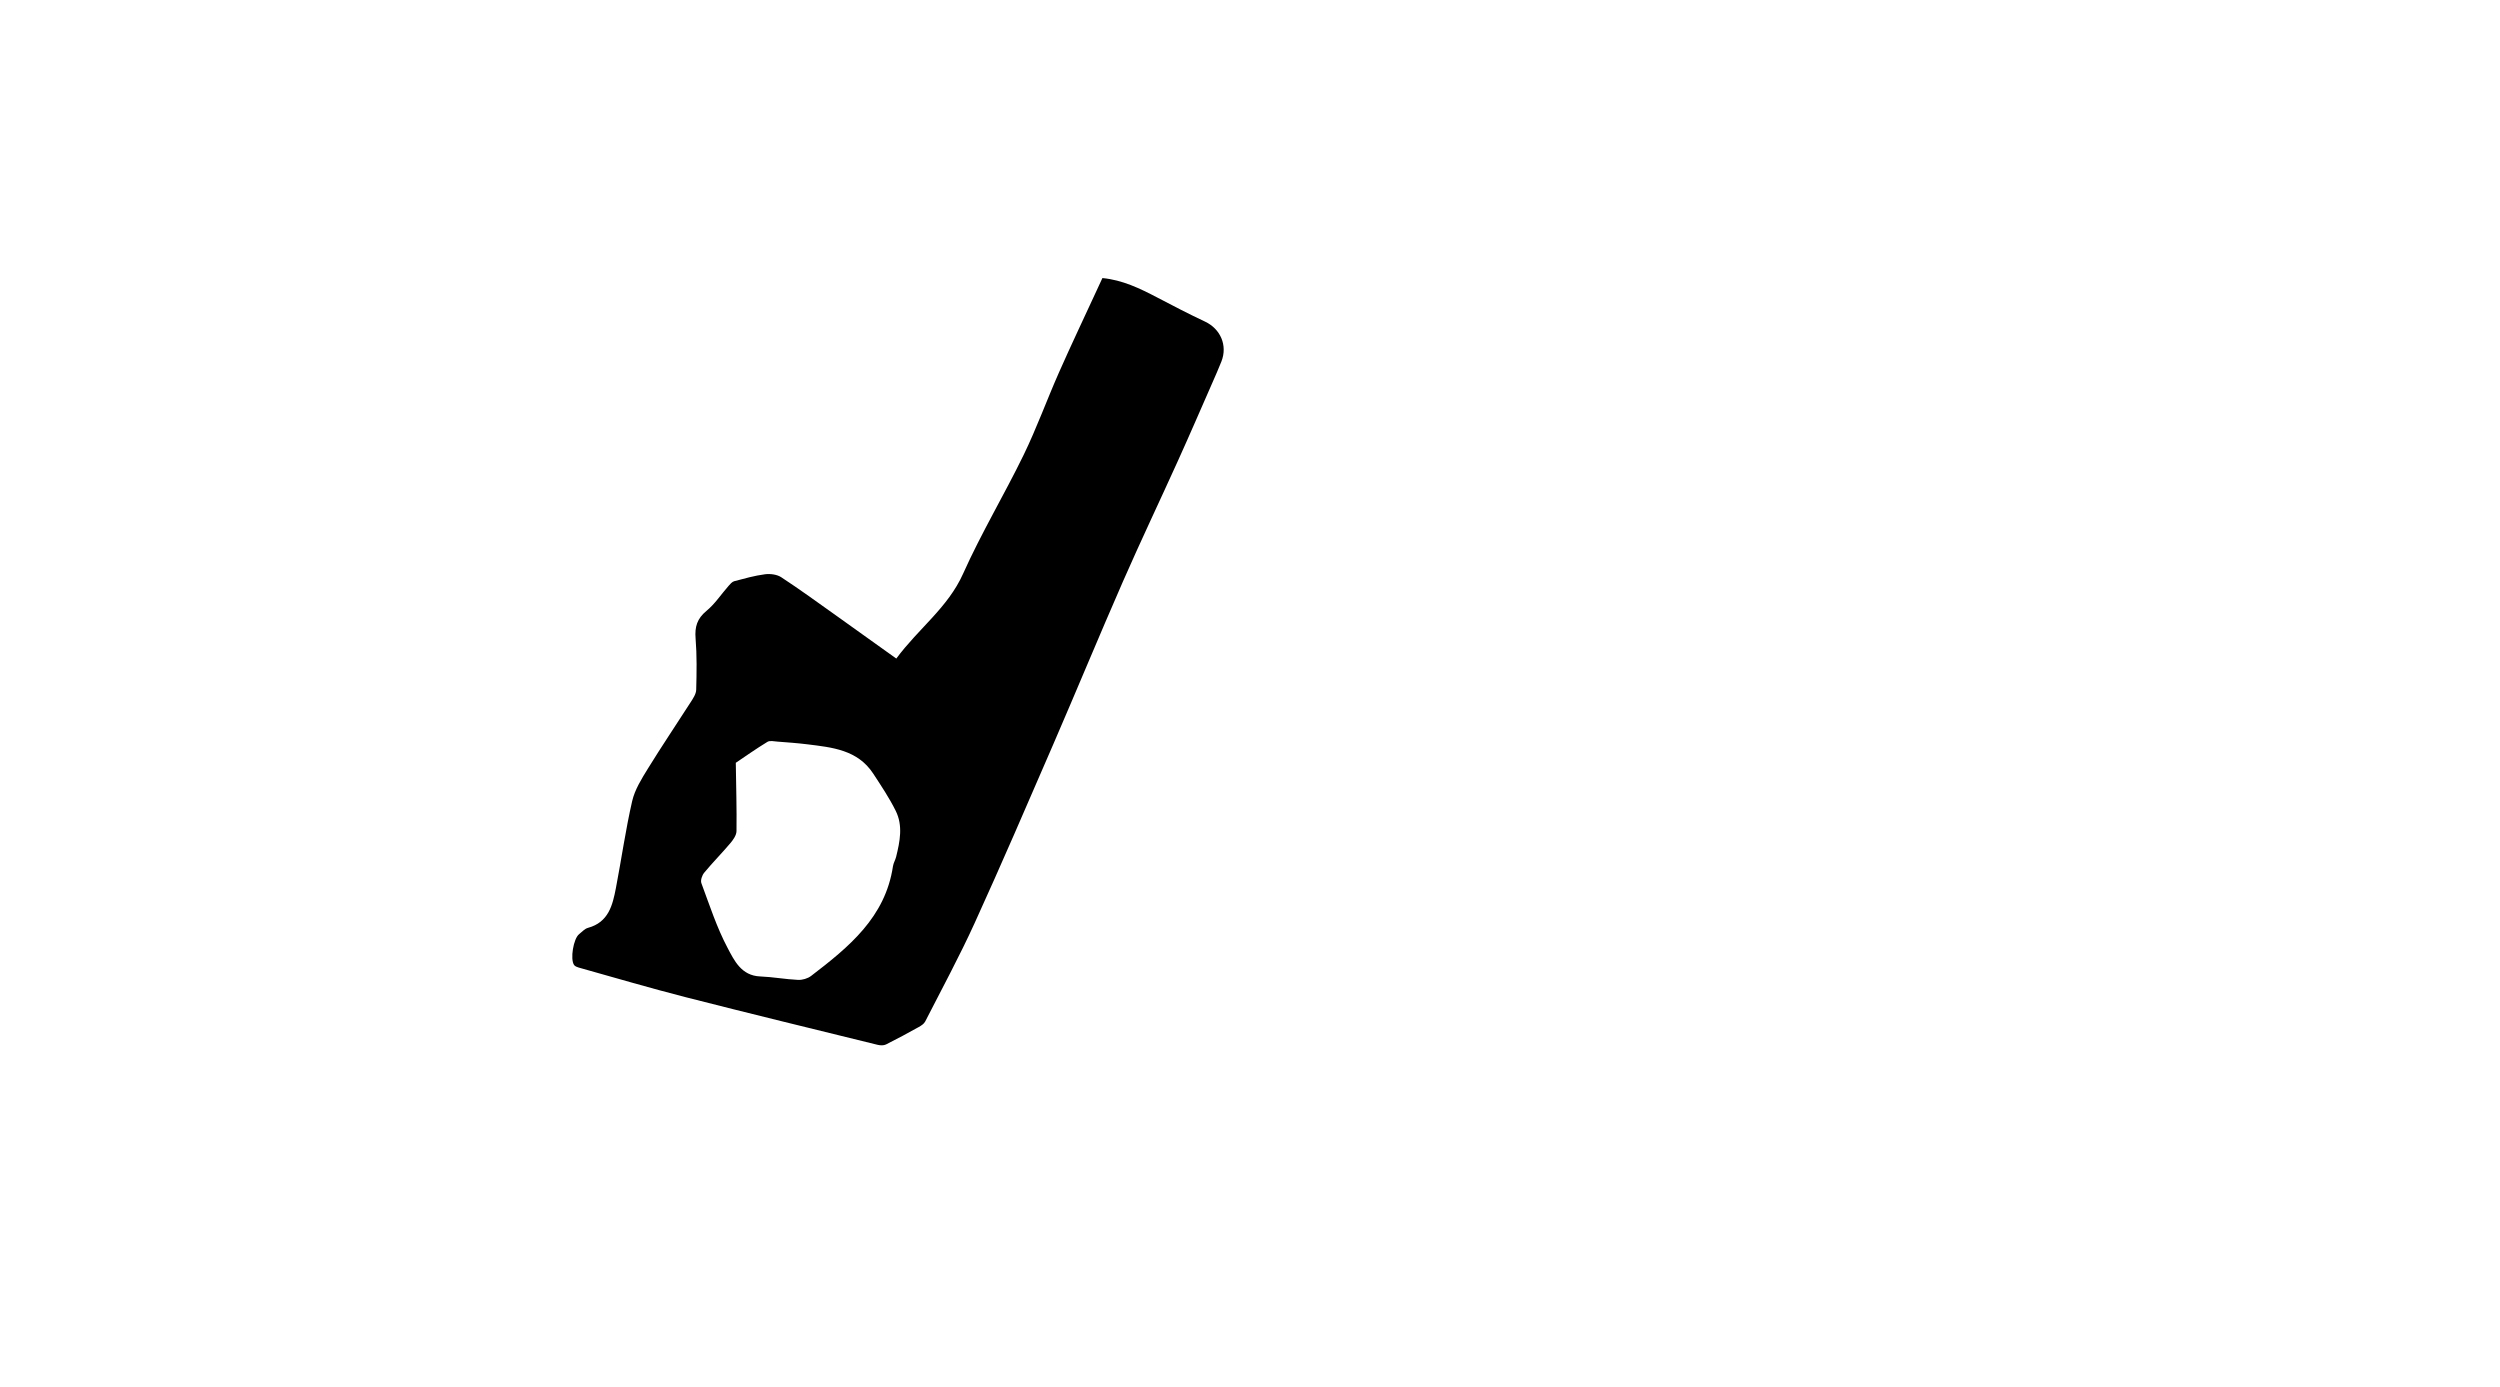
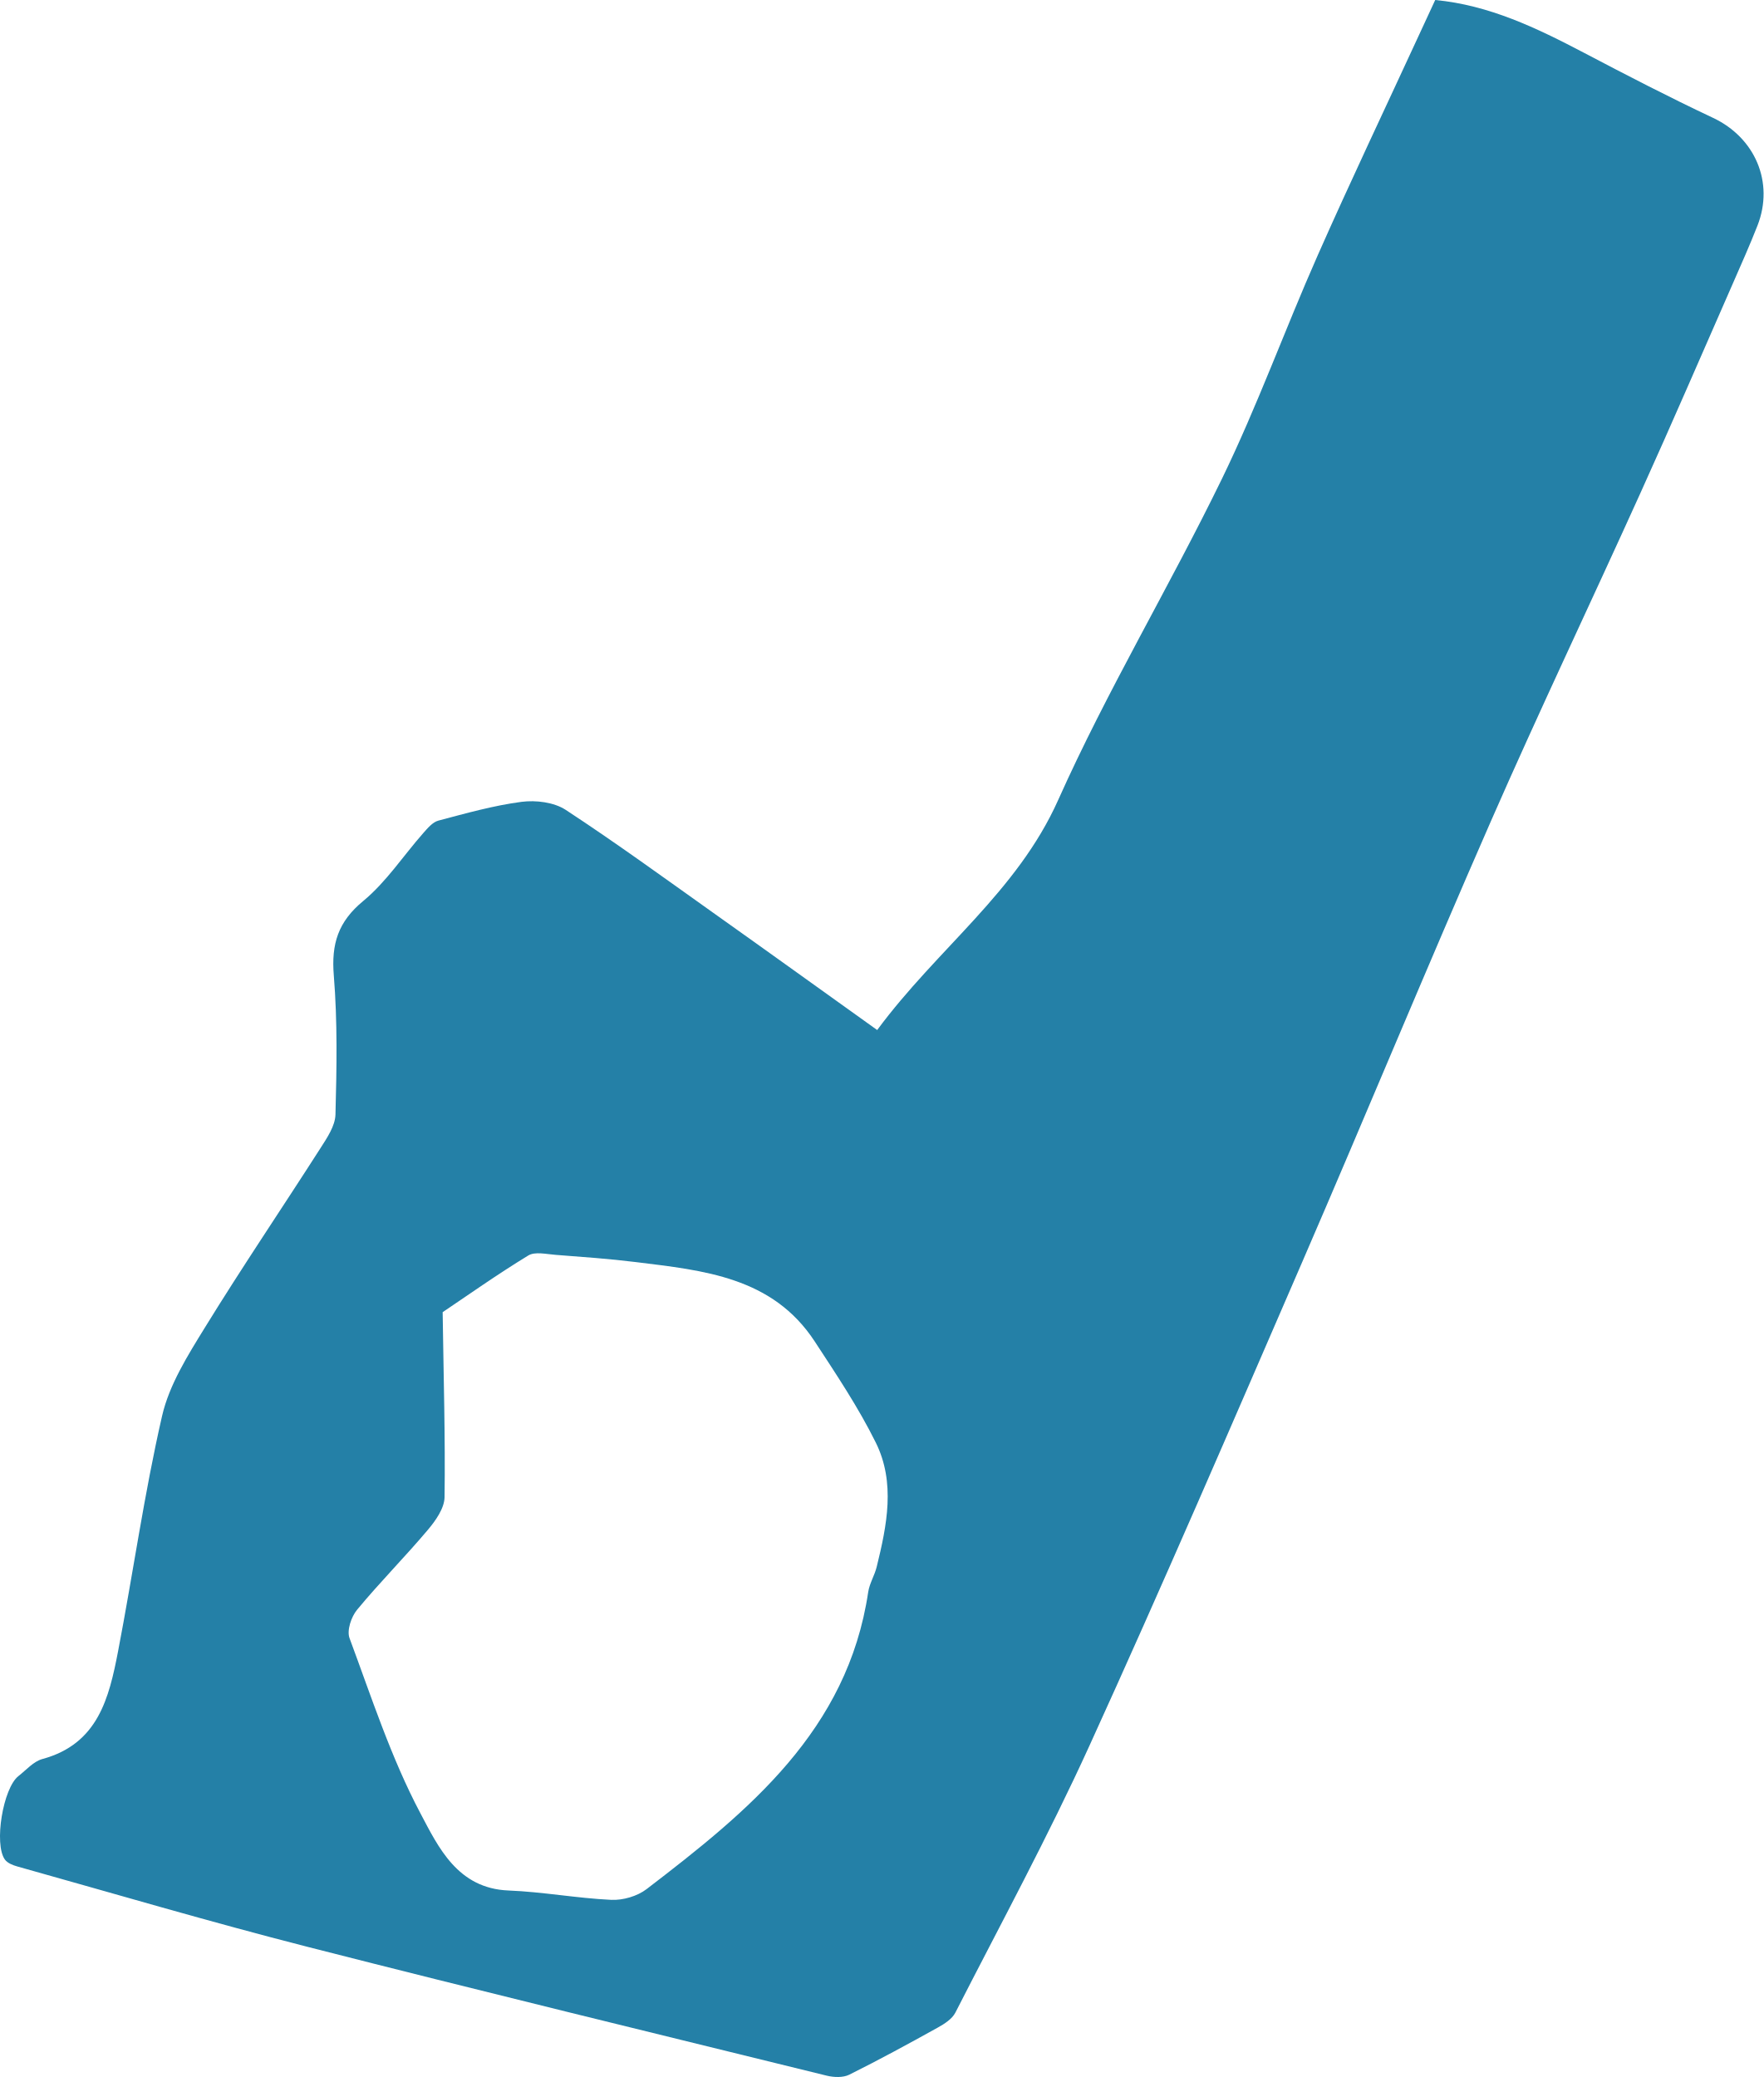
- <svg xmlns="http://www.w3.org/2000/svg" version="1.1" id="Layer_0_xA0_Image_00000083796968549368331860000002551240393648292773_" x="0px" y="0px" viewBox="0 0 1100 610" style="enable-background:new 0 0 1100 610;" xml:space="preserve">
-   <g>
-     <path d="M394.37,289.77c9.79-13.25,22.72-22.42,29.41-37.38c7.97-17.82,18.08-34.66,26.63-52.24c5.73-11.79,10.2-24.19,15.51-36.2   c5.37-12.15,11.08-24.14,16.64-36.2c0.79-1.71,1.58-3.42,2.5-5.4c8.78,0.83,16.52,4.56,24.18,8.58   c6.93,3.64,13.88,7.24,20.96,10.57c6.81,3.2,10,10.46,7.23,17.53c-1.23,3.13-2.6,6.21-3.95,9.29   c-5.02,11.43-9.96,22.89-15.11,34.26c-8.04,17.78-16.44,35.4-24.27,53.27c-10.41,23.76-20.31,47.74-30.62,71.55   c-11.4,26.31-22.74,52.65-34.63,78.73c-6.7,14.71-14.42,28.95-21.78,43.36c-0.53,1.03-1.77,1.82-2.85,2.42   c-4.75,2.64-9.53,5.24-14.39,7.66c-1.01,0.5-2.5,0.44-3.65,0.16c-28.15-6.93-56.33-13.77-84.42-20.95   c-15.8-4.04-31.45-8.66-47.15-13.06c-0.72-0.2-1.59-0.55-2-1.11c-1.82-2.51-0.3-11.64,2.2-13.58c1.26-0.99,2.45-2.38,3.89-2.77   c9.05-2.45,10.84-9.94,12.3-17.52c2.45-12.74,4.25-25.62,7.15-38.24c1.16-5.06,4.17-9.84,6.96-14.37   c6.05-9.83,12.53-19.39,18.75-29.11c1.09-1.7,2.42-3.65,2.47-5.52c0.2-7.53,0.34-15.1-0.27-22.59c-0.42-5.13,0.68-8.73,4.79-12.12   c3.73-3.08,6.49-7.33,9.73-11.01c0.71-0.8,1.53-1.8,2.48-2.05c4.46-1.18,8.95-2.45,13.51-3.05c2.32-0.3,5.27,0.06,7.17,1.3   c8.16,5.35,16.06,11.1,24.02,16.76C376.44,276.9,385.09,283.13,394.37,289.77z M323.75,335.63c0.15,10.66,0.44,20.37,0.31,30.07   c-0.03,1.81-1.46,3.83-2.74,5.34c-3.72,4.41-7.8,8.51-11.47,12.95c-0.95,1.14-1.7,3.37-1.24,4.61c3.57,9.6,6.75,19.46,11.52,28.47   c2.91,5.5,6.04,12.23,14.32,12.56c5.58,0.22,11.12,1.26,16.7,1.52c1.9,0.09,4.24-0.59,5.75-1.75   c16.54-12.67,32.65-25.74,36.01-48.28c0.21-1.4,1.04-2.7,1.38-4.09c1.66-6.75,3.08-13.69-0.15-20.21   c-2.83-5.72-6.42-11.08-9.92-16.43c-6.87-10.5-18.08-11.54-29.06-12.9c-4.34-0.54-8.71-0.84-13.08-1.18   c-1.48-0.11-3.33-0.56-4.42,0.11C332.61,329.5,327.78,332.92,323.75,335.63z" />
+ <svg xmlns="http://www.w3.org/2000/svg" version="1.1" id="Layer_0_xA0_Image_00000083796968549368331860000002551240393648292773_" x="0px" y="0px" viewBox="0 0 286.617 337.594" xml:space="preserve" width="286.617" height="337.594">
+   <defs id="defs1" />
+   <g id="g1" transform="translate(-251.8099,-122.35)" style="fill:#2480a7;fill-opacity:1">
+     <path d="m 394.37,289.77 c 9.79,-13.25 22.72,-22.42 29.41,-37.38 7.97,-17.82 18.08,-34.66 26.63,-52.24 5.73,-11.79 10.2,-24.19 15.51,-36.2 5.37,-12.15 11.08,-24.14 16.64,-36.2 0.79,-1.71 1.58,-3.42 2.5,-5.4 8.78,0.83 16.52,4.56 24.18,8.58 6.93,3.64 13.88,7.24 20.96,10.57 6.81,3.2 10,10.46 7.23,17.53 -1.23,3.13 -2.6,6.21 -3.95,9.29 -5.02,11.43 -9.96,22.89 -15.11,34.26 -8.04,17.78 -16.44,35.4 -24.27,53.27 -10.41,23.76 -20.31,47.74 -30.62,71.55 -11.4,26.31 -22.74,52.65 -34.63,78.73 -6.7,14.71 -14.42,28.95 -21.78,43.36 -0.53,1.03 -1.77,1.82 -2.85,2.42 -4.75,2.64 -9.53,5.24 -14.39,7.66 -1.01,0.5 -2.5,0.44 -3.65,0.16 -28.15,-6.93 -56.33,-13.77 -84.42,-20.95 -15.8,-4.04 -31.45,-8.66 -47.15,-13.06 -0.72,-0.2 -1.59,-0.55 -2,-1.11 -1.82,-2.51 -0.3,-11.64 2.2,-13.58 1.26,-0.99 2.45,-2.38 3.89,-2.77 9.05,-2.45 10.84,-9.94 12.3,-17.52 2.45,-12.74 4.25,-25.62 7.15,-38.24 1.16,-5.06 4.17,-9.84 6.96,-14.37 6.05,-9.83 12.53,-19.39 18.75,-29.11 1.09,-1.7 2.42,-3.65 2.47,-5.52 0.2,-7.53 0.34,-15.1 -0.27,-22.59 -0.42,-5.13 0.68,-8.73 4.79,-12.12 3.73,-3.08 6.49,-7.33 9.73,-11.01 0.71,-0.8 1.53,-1.8 2.48,-2.05 4.46,-1.18 8.95,-2.45 13.51,-3.05 2.32,-0.3 5.27,0.06 7.17,1.3 8.16,5.35 16.06,11.1 24.02,16.76 8.68,6.16 17.33,12.39 26.61,19.03 z m -70.62,45.86 c 0.15,10.66 0.44,20.37 0.31,30.07 -0.03,1.81 -1.46,3.83 -2.74,5.34 -3.72,4.41 -7.8,8.51 -11.47,12.95 -0.95,1.14 -1.7,3.37 -1.24,4.61 3.57,9.6 6.75,19.46 11.52,28.47 2.91,5.5 6.04,12.23 14.32,12.56 5.58,0.22 11.12,1.26 16.7,1.52 1.9,0.09 4.24,-0.59 5.75,-1.75 16.54,-12.67 32.65,-25.74 36.01,-48.28 0.21,-1.4 1.04,-2.7 1.38,-4.09 1.66,-6.75 3.08,-13.69 -0.15,-20.21 -2.83,-5.72 -6.42,-11.08 -9.92,-16.43 -6.87,-10.5 -18.08,-11.54 -29.06,-12.9 -4.34,-0.54 -8.71,-0.84 -13.08,-1.18 -1.48,-0.11 -3.33,-0.56 -4.42,0.11 -5.05,3.08 -9.88,6.5 -13.91,9.21 z" id="path1" style="fill:#2480a7;fill-opacity:1" />
  </g>
</svg>
